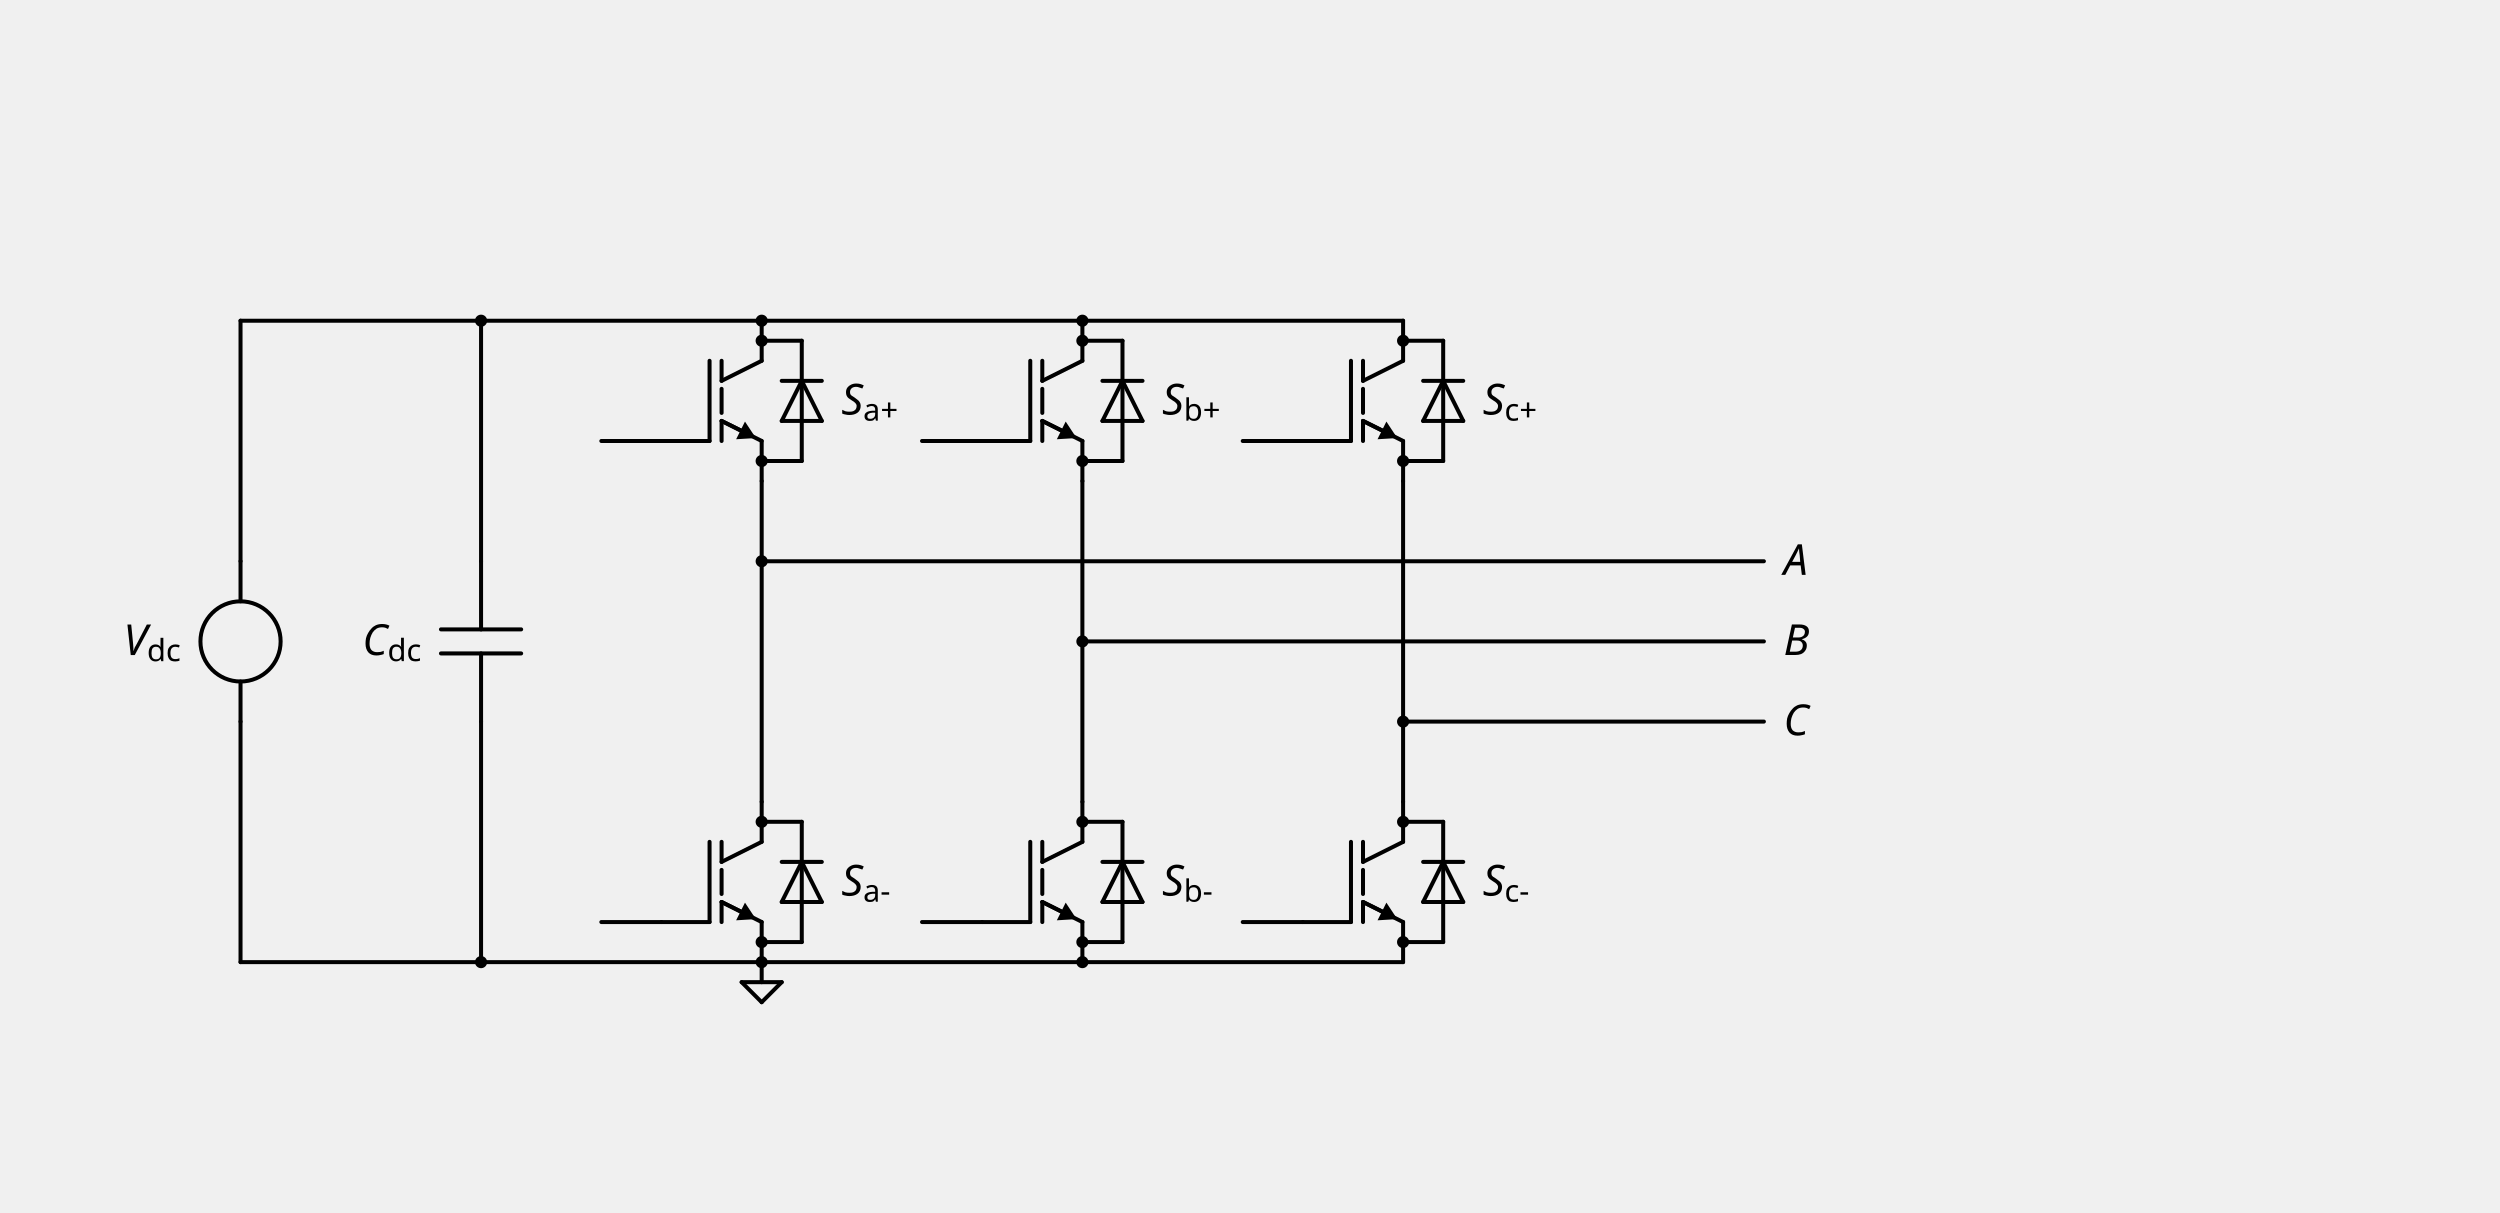
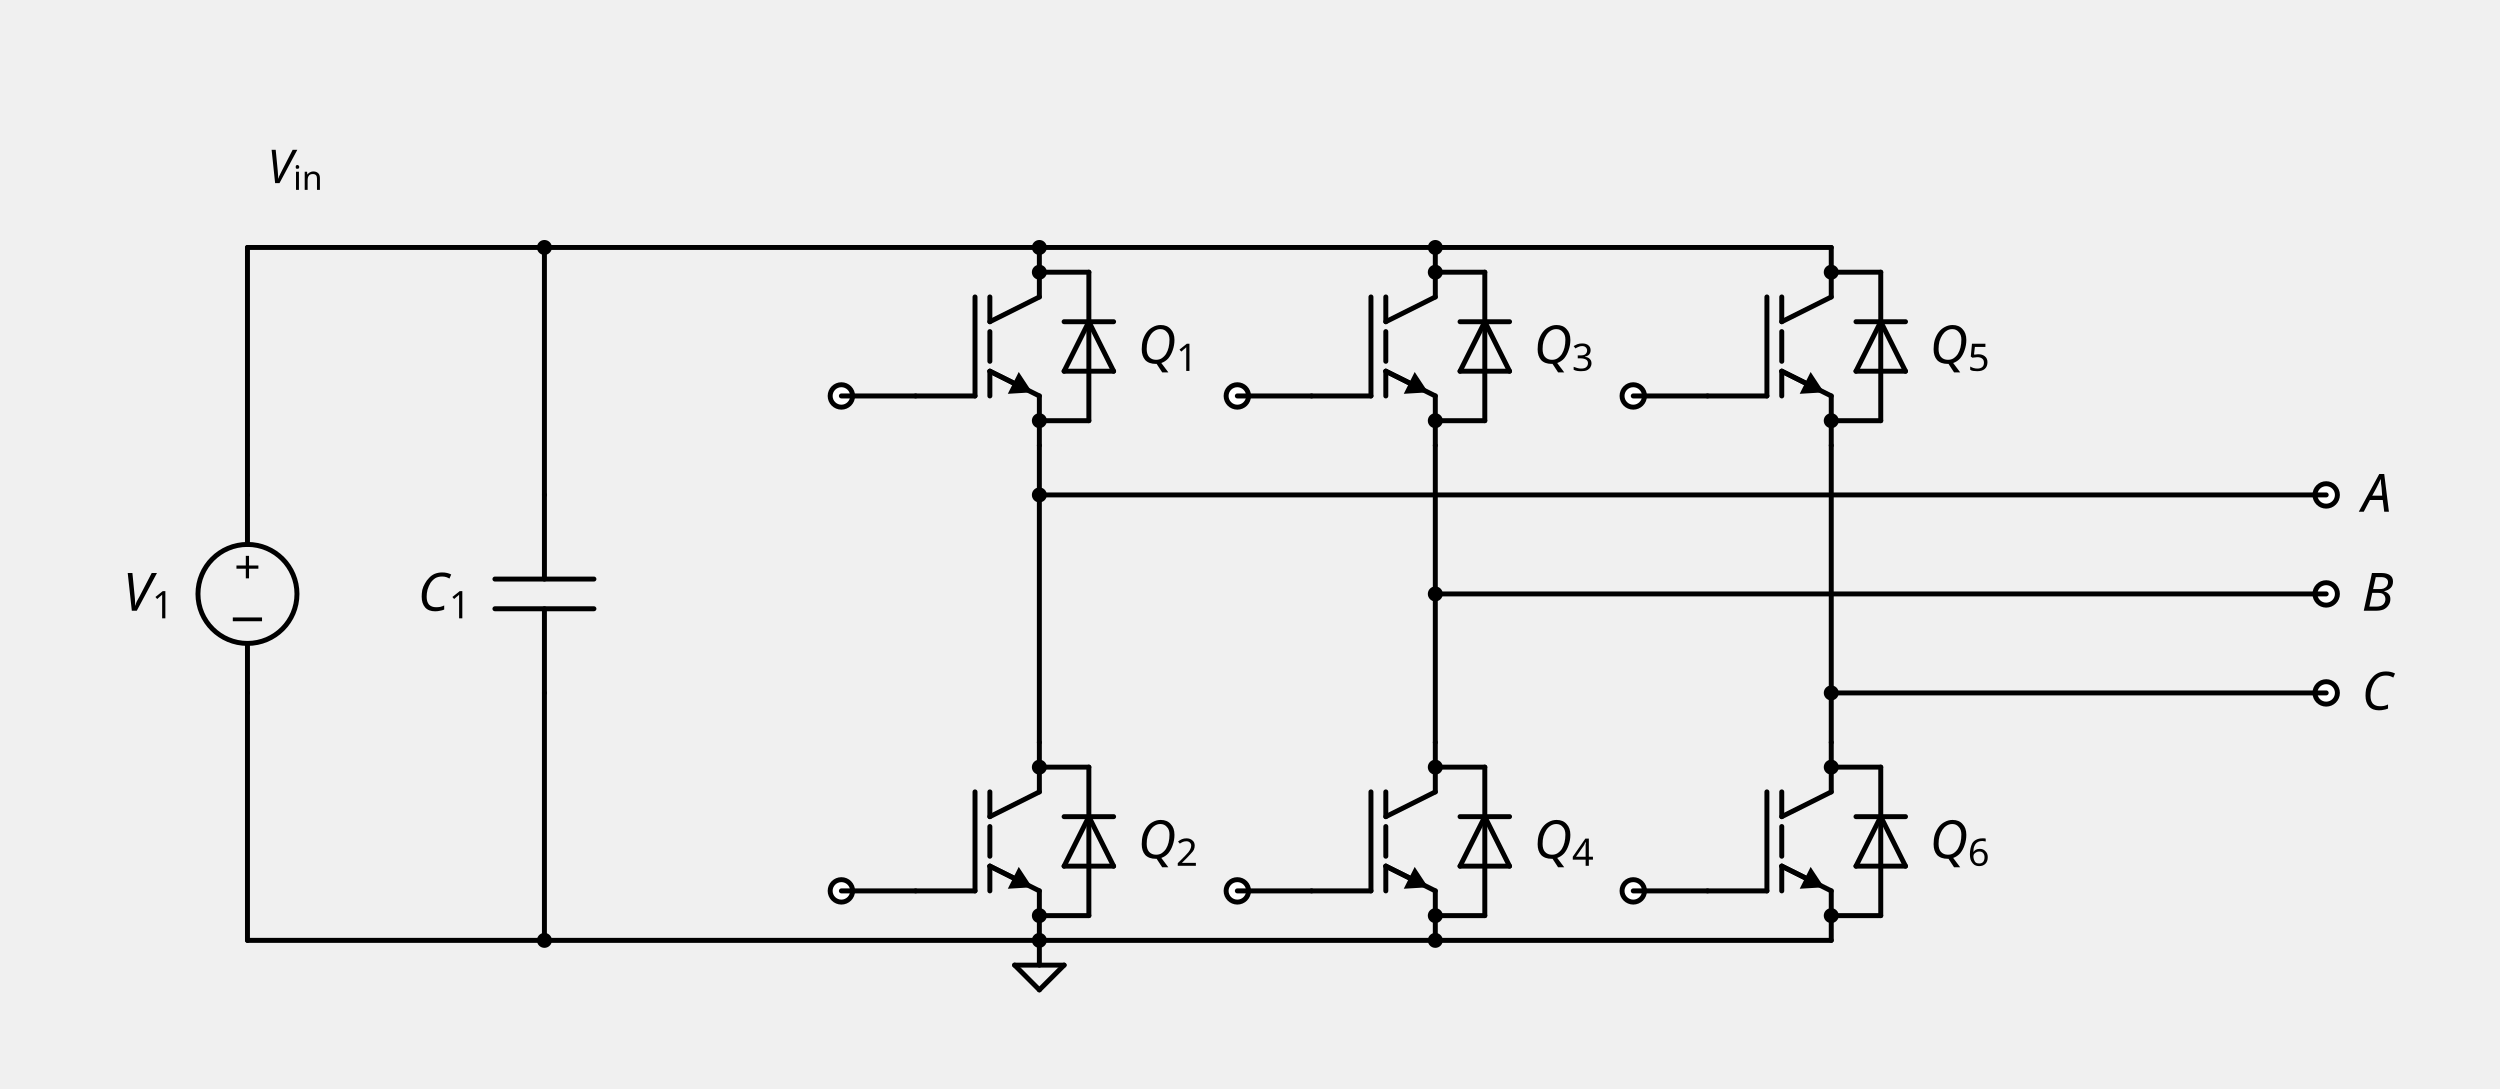
- <svg xmlns="http://www.w3.org/2000/svg" xmlns:xlink="http://www.w3.org/1999/xlink" width="165mm" height="80mm" viewBox="0 0 165 80" version="1.1">
+ <svg xmlns="http://www.w3.org/2000/svg" xmlns:xlink="http://www.w3.org/1999/xlink" width="133.646mm" height="58.208mm" viewBox="0 0 133.646 58.208" version="1.1">
  <defs>
    <marker style="overflow:visible" id="TriangleInM-4-9-12" refX="0" refY="0" orient="auto">
      <path transform="scale(-0.4)" style="fill:context-stroke;fill-rule:evenodd;stroke:context-stroke;stroke-width:1pt" d="M 5.77,0 -2.88,5 V -5 Z" id="path5871-95-64-931" />
    </marker>
    <g id="sym-vsource" transform="translate(-60.854,-78.7185)">
      <path style="fill:none;stroke:#000000;stroke-width:0.265px;stroke-linecap:round;stroke-linejoin:miter;stroke-opacity:1" d="m 60.854,81.365 v 2.646" id="path6382-6" />
      <circle style="opacity:1;fill:none;fill-opacity:1;stroke:#000000;stroke-width:0.265;stroke-linecap:round;stroke-linejoin:round;stroke-miterlimit:4;stroke-dasharray:none;stroke-dashoffset:0;stroke-opacity:1;paint-order:normal" id="path6384-7" cx="60.854" cy="78.719" r="2.646" />
      <path style="fill:none;stroke:#000000;stroke-width:0.265px;stroke-linecap:round;stroke-linejoin:miter;stroke-opacity:1" d="m 60.854,73.427 v 2.646" id="path6382-6-5" />
    </g>
    <g id="sym-cap" transform="translate(-30.427,18.5205)">
      <path style="fill:none;stroke:#000000;stroke-width:0.265px;stroke-linecap:round;stroke-linejoin:miter;stroke-opacity:1" d="m 30.427,-23.812 v 4.498" id="path5835" />
      <path style="fill:none;stroke:#000000;stroke-width:0.265px;stroke-linecap:round;stroke-linejoin:miter;stroke-opacity:1" d="m 30.427,-17.727 v 4.498" id="path5839" />
      <path style="fill:none;stroke:#000000;stroke-width:0.265px;stroke-linecap:round;stroke-linejoin:miter;stroke-opacity:1" d="m 27.781,-19.315 h 5.292" id="path5841" />
      <path style="fill:none;stroke:#000000;stroke-width:0.265px;stroke-linecap:round;stroke-linejoin:miter;stroke-opacity:1" d="m 27.781,-17.727 h 5.292" id="path5843" />
    </g>
    <g id="sym-igbt" transform="translate(-31.75,-148.1665)">
      <path style="fill:none;stroke:#000000;stroke-width:0.265px;stroke-linecap:round;stroke-linejoin:round;stroke-opacity:1" d="m 34.396,146.844 1.323,2.646" id="path12422-7" />
      <path style="fill:none;stroke:#000000;stroke-width:0.265px;stroke-linecap:round;stroke-linejoin:round;stroke-opacity:1" d="m 33.073,149.49 1.323,-2.646" id="path12424-8" />
      <path style="fill:none;stroke:#000000;stroke-width:0.265px;stroke-linecap:round;stroke-linejoin:round;stroke-opacity:1" d="M 35.719,149.49 H 33.073" id="path12426-4" />
      <path style="fill:none;stroke:#000000;stroke-width:0.265px;stroke-linecap:round;stroke-linejoin:round;stroke-opacity:1" d="m 33.073,146.844 h 2.646" id="path12428-5" />
      <path style="fill:none;stroke:#000000;stroke-width:0.265px;stroke-linecap:round;stroke-linejoin:round;stroke-opacity:1" d="m 31.75,152.135 h 2.646" id="path12430-0" />
      <path style="fill:none;stroke:#000000;stroke-width:0.265px;stroke-linecap:round;stroke-linejoin:round;stroke-opacity:1" d="M 34.396,144.198 H 31.75" id="path12432-3" />
      <path style="fill:none;stroke:#000000;stroke-width:0.265px;stroke-linecap:round;stroke-linejoin:round;stroke-opacity:1" d="m 31.75,142.875 v 2.646" id="path12434-6" />
      <path style="fill:none;stroke:#000000;stroke-width:0.265px;stroke-linecap:round;stroke-linejoin:round;stroke-opacity:1" d="m 31.75,153.458 v -2.646" id="path12436-1" />
      <path style="fill:none;stroke:#000000;stroke-width:0.265px;stroke-linecap:round;stroke-linejoin:round;stroke-opacity:1" d="m 29.104,149.49 -1e-6,1.323" id="path12438-0" />
      <path style="fill:none;stroke:#000000;stroke-width:0.265px;stroke-linecap:round;stroke-linejoin:round;stroke-opacity:1" d="m 29.104,145.521 -1e-6,1.323" id="path12438-0-7" />
      <path style="fill:none;stroke:#000000;stroke-width:0.265px;stroke-linecap:round;stroke-linejoin:round;stroke-opacity:1" d="m 29.104,147.373 v 1.587" id="path12438-0-6" />
      <path style="fill:none;stroke:#000000;stroke-width:0.265px;stroke-linecap:round;stroke-linejoin:round;stroke-opacity:1" d="m 29.104,146.844 2.646,-1.323" id="path12440-6" />
      <path style="fill:none;stroke:#000000;stroke-width:0.265px;stroke-linecap:round;stroke-linejoin:round;stroke-opacity:1" d="m 34.396,152.135 v -7.938" id="path12442-3" />
      <path style="fill:none;stroke:#000000;stroke-width:0.265px;stroke-linecap:round;stroke-linejoin:round;stroke-opacity:1" d="m 28.31,145.521 c 0,0.265 0,5.292 0,5.292" id="path12444-2" />
      <path style="fill:none;stroke:#000000;stroke-width:0.265px;stroke-linecap:round;stroke-linejoin:round;stroke-opacity:1" d="m 25.135,150.813 h 3.175" id="path12446-0" />
      <path style="fill:none;stroke:#000000;stroke-width:0.265;stroke-linecap:round;stroke-linejoin:round;stroke-miterlimit:4;stroke-dasharray:none;stroke-opacity:1;marker-start:url(#TriangleInM-4-9-12)" d="m 30.692,150.283 -1.587,-0.794" id="path12448-6" />
      <path style="fill:none;stroke:#000000;stroke-width:0.265px;stroke-linecap:round;stroke-linejoin:miter;stroke-opacity:1" d="M 31.75,150.813 29.104,149.49" id="path12450-1" />
      <ellipse ry="0.399" rx="0.401" cy="152.135" cx="31.75" id="ellipse12452-5" style="fill:#000000;fill-opacity:1;stroke:none;stroke-width:0.256;stroke-linecap:round;stroke-linejoin:round;stroke-miterlimit:4;stroke-dasharray:none;stroke-dashoffset:0;stroke-opacity:1;paint-order:normal" />
      <ellipse ry="0.399" rx="0.401" cy="144.198" cx="31.75" id="ellipse12454-5" style="fill:#000000;fill-opacity:1;stroke:none;stroke-width:0.256;stroke-linecap:round;stroke-linejoin:round;stroke-miterlimit:4;stroke-dasharray:none;stroke-dashoffset:0;stroke-opacity:1;paint-order:normal" />
    </g>
    <g id="sym-gnd" transform="translate(-31.884,-96.578)">
      <path style="fill:none;stroke:#000000;stroke-width:0.265;stroke-linecap:round;stroke-linejoin:round;stroke-miterlimit:4;stroke-dasharray:none;stroke-opacity:1" d="m 31.884,97.901 v -1.323" id="path6312" />
      <path style="fill:none;stroke:#000000;stroke-width:0.265px;stroke-linecap:round;stroke-linejoin:miter;stroke-opacity:1" d="m 30.561,97.901 h 2.646" id="path6314" />
      <path style="fill:none;stroke:#000000;stroke-width:0.265px;stroke-linecap:round;stroke-linejoin:miter;stroke-opacity:1" d="m 31.884,99.224 1.323,-1.323" id="path6316" />
      <path style="fill:none;stroke:#000000;stroke-width:0.265px;stroke-linecap:round;stroke-linejoin:miter;stroke-opacity:1" d="m 30.561,97.901 1.323,1.323" id="path6318" />
    </g>
  </defs>
  <g id="schematic">
-     <use xlink:href="#sym-vsource" transform="translate(15.875,42.33333)" />
-     <use xlink:href="#sym-cap" transform="translate(31.75,42.33333)" />
-     <use xlink:href="#sym-igbt" transform="translate(50.27083,26.45833)" />
-     <use xlink:href="#sym-igbt" transform="translate(50.27083,58.20833)" />
-     <use xlink:href="#sym-gnd" transform="translate(50.27083,63.5)" />
-     <use xlink:href="#sym-igbt" transform="translate(71.4375,26.45833)" />
-     <use xlink:href="#sym-igbt" transform="translate(71.4375,58.20833)" />
-     <use xlink:href="#sym-igbt" transform="translate(92.60417,26.45833)" />
-     <use xlink:href="#sym-igbt" transform="translate(92.60417,58.20833)" />
-     <path d="M 15.875,21.167 L 92.604,21.167" style="fill:none;stroke:#000000;stroke-width:0.265;stroke-linecap:round;stroke-linejoin:miter" />
-     <path d="M 15.875,37.042 L 15.875,21.167" style="fill:none;stroke:#000000;stroke-width:0.265;stroke-linecap:round;stroke-linejoin:miter" />
-     <path d="M 31.75,37.042 L 31.75,21.167" style="fill:none;stroke:#000000;stroke-width:0.265;stroke-linecap:round;stroke-linejoin:miter" />
-     <circle cx="31.75" cy="21.167" r="0.4" style="fill:#000000;stroke:none" />
-     <circle cx="50.271" cy="21.167" r="0.4" style="fill:#000000;stroke:none" />
-     <circle cx="71.438" cy="21.167" r="0.4" style="fill:#000000;stroke:none" />
-     <path d="M 15.875,63.5 L 92.604,63.5" style="fill:none;stroke:#000000;stroke-width:0.265;stroke-linecap:round;stroke-linejoin:miter" />
-     <path d="M 15.875,47.625 L 15.875,63.5" style="fill:none;stroke:#000000;stroke-width:0.265;stroke-linecap:round;stroke-linejoin:miter" />
-     <path d="M 31.75,47.625 L 31.75,63.5" style="fill:none;stroke:#000000;stroke-width:0.265;stroke-linecap:round;stroke-linejoin:miter" />
-     <circle cx="31.75" cy="63.5" r="0.4" style="fill:#000000;stroke:none" />
-     <circle cx="50.271" cy="63.5" r="0.4" style="fill:#000000;stroke:none" />
-     <circle cx="71.438" cy="63.5" r="0.4" style="fill:#000000;stroke:none" />
-     <path d="M 43.656,29.105 L 39.688,29.105" style="fill:none;stroke:#000000;stroke-width:0.265;stroke-linecap:round;stroke-linejoin:miter" />
-     <path d="M 43.656,60.855 L 39.688,60.855" style="fill:none;stroke:#000000;stroke-width:0.265;stroke-linecap:round;stroke-linejoin:miter" />
-     <path d="M 64.823,29.105 L 60.854,29.105" style="fill:none;stroke:#000000;stroke-width:0.265;stroke-linecap:round;stroke-linejoin:miter" />
-     <path d="M 64.823,60.855 L 60.854,60.855" style="fill:none;stroke:#000000;stroke-width:0.265;stroke-linecap:round;stroke-linejoin:miter" />
-     <path d="M 85.989,29.105 L 82.021,29.105" style="fill:none;stroke:#000000;stroke-width:0.265;stroke-linecap:round;stroke-linejoin:miter" />
-     <path d="M 85.989,60.855 L 82.021,60.855" style="fill:none;stroke:#000000;stroke-width:0.265;stroke-linecap:round;stroke-linejoin:miter" />
-     <path d="M 50.271,31.75 L 50.271,52.917" style="fill:none;stroke:#000000;stroke-width:0.265;stroke-linecap:round;stroke-linejoin:miter" />
-     <path d="M 116.417,37.042 L 50.271,37.042" style="fill:none;stroke:#000000;stroke-width:0.265;stroke-linecap:round;stroke-linejoin:miter" />
-     <circle cx="50.271" cy="37.042" r="0.4" style="fill:#000000;stroke:none" />
-     <path d="M 71.437,31.75 L 71.437,52.917" style="fill:none;stroke:#000000;stroke-width:0.265;stroke-linecap:round;stroke-linejoin:miter" />
-     <path d="M 116.417,42.333 L 71.437,42.333" style="fill:none;stroke:#000000;stroke-width:0.265;stroke-linecap:round;stroke-linejoin:miter" />
-     <circle cx="71.438" cy="42.333" r="0.4" style="fill:#000000;stroke:none" />
-     <path d="M 92.604,31.75 L 92.604,52.917" style="fill:none;stroke:#000000;stroke-width:0.265;stroke-linecap:round;stroke-linejoin:miter" />
-     <path d="M 116.417,47.625 L 92.604,47.625" style="fill:none;stroke:#000000;stroke-width:0.265;stroke-linecap:round;stroke-linejoin:miter" />
-     <circle cx="92.604" cy="47.625" r="0.4" style="fill:#000000;stroke:none" />
-     <text x="11.929" y="43.234" text-anchor="end" style="font-style:italic;font-weight:normal;font-size:2.822px;font-family:sans-serif;fill:#000000;stroke:none">
-       <tspan x="11.929" y="43.234">V<tspan style="font-size:2.032px;baseline-shift:sub;font-style:normal">dc</tspan>
+     <use xlink:href="#sym-vsource" transform="translate(13.22917,31.75)" />
+     <text x="13.229" y="31.2" text-anchor="middle" style="font-style:normal;font-weight:normal;font-size:2.5px;font-family:sans-serif;fill:#000000;stroke:none">
+       <tspan x="13.229" y="31.2">+</tspan>
+     </text>
+     <text x="13.229" y="33.9" text-anchor="middle" style="font-style:normal;font-weight:normal;font-size:2.5px;font-family:sans-serif;fill:#000000;stroke:none">
+       <tspan x="13.229" y="33.9">−</tspan>
+     </text>
+     <use xlink:href="#sym-cap" transform="translate(29.10417,31.75)" />
+     <use xlink:href="#sym-igbt" transform="translate(55.5625,18.52083)" />
+     <use xlink:href="#sym-igbt" transform="translate(55.5625,44.97917)" />
+     <circle cx="44.979" cy="21.167" r="0.6" style="fill:#ffffff;stroke:#000000;stroke-width:0.265" />
+     <circle cx="44.979" cy="47.625" r="0.6" style="fill:#ffffff;stroke:#000000;stroke-width:0.265" />
+     <use xlink:href="#sym-gnd" transform="translate(55.5625,50.27083)" />
+     <use xlink:href="#sym-igbt" transform="translate(76.72917,18.52083)" />
+     <use xlink:href="#sym-igbt" transform="translate(76.72917,44.97917)" />
+     <circle cx="66.146" cy="21.167" r="0.6" style="fill:#ffffff;stroke:#000000;stroke-width:0.265" />
+     <circle cx="66.146" cy="47.625" r="0.6" style="fill:#ffffff;stroke:#000000;stroke-width:0.265" />
+     <use xlink:href="#sym-igbt" transform="translate(97.89583,18.52083)" />
+     <use xlink:href="#sym-igbt" transform="translate(97.89583,44.97917)" />
+     <circle cx="87.312" cy="21.167" r="0.6" style="fill:#ffffff;stroke:#000000;stroke-width:0.265" />
+     <circle cx="87.312" cy="47.625" r="0.6" style="fill:#ffffff;stroke:#000000;stroke-width:0.265" />
+     <circle cx="124.354" cy="26.458" r="0.6" style="fill:#ffffff;stroke:#000000;stroke-width:0.265" />
+     <circle cx="124.354" cy="31.75" r="0.6" style="fill:#ffffff;stroke:#000000;stroke-width:0.265" />
+     <circle cx="124.354" cy="37.042" r="0.6" style="fill:#ffffff;stroke:#000000;stroke-width:0.265" />
+     <path d="M 13.229,13.229 L 97.896,13.229" style="fill:none;stroke:#000000;stroke-width:0.265;stroke-linecap:round;stroke-linejoin:miter" />
+     <path d="M 13.229,26.458 L 13.229,13.229" style="fill:none;stroke:#000000;stroke-width:0.265;stroke-linecap:round;stroke-linejoin:miter" />
+     <path d="M 29.104,26.458 L 29.104,13.229" style="fill:none;stroke:#000000;stroke-width:0.265;stroke-linecap:round;stroke-linejoin:miter" />
+     <circle cx="29.104" cy="13.229" r="0.4" style="fill:#000000;stroke:none" />
+     <circle cx="55.562" cy="13.229" r="0.4" style="fill:#000000;stroke:none" />
+     <circle cx="76.729" cy="13.229" r="0.4" style="fill:#000000;stroke:none" />
+     <path d="M 13.229,50.271 L 97.896,50.271" style="fill:none;stroke:#000000;stroke-width:0.265;stroke-linecap:round;stroke-linejoin:miter" />
+     <path d="M 13.229,37.042 L 13.229,50.271" style="fill:none;stroke:#000000;stroke-width:0.265;stroke-linecap:round;stroke-linejoin:miter" />
+     <path d="M 29.104,37.042 L 29.104,50.271" style="fill:none;stroke:#000000;stroke-width:0.265;stroke-linecap:round;stroke-linejoin:miter" />
+     <circle cx="29.104" cy="50.271" r="0.4" style="fill:#000000;stroke:none" />
+     <circle cx="55.562" cy="50.271" r="0.4" style="fill:#000000;stroke:none" />
+     <circle cx="76.729" cy="50.271" r="0.4" style="fill:#000000;stroke:none" />
+     <path d="M 55.562,23.812 L 55.562,39.687" style="fill:none;stroke:#000000;stroke-width:0.265;stroke-linecap:round;stroke-linejoin:miter" />
+     <path d="M 124.354,26.458 L 55.562,26.458" style="fill:none;stroke:#000000;stroke-width:0.265;stroke-linecap:round;stroke-linejoin:miter" />
+     <circle cx="55.562" cy="26.458" r="0.4" style="fill:#000000;stroke:none" />
+     <path d="M 76.729,23.812 L 76.729,39.687" style="fill:none;stroke:#000000;stroke-width:0.265;stroke-linecap:round;stroke-linejoin:miter" />
+     <path d="M 124.354,31.75 L 76.729,31.75" style="fill:none;stroke:#000000;stroke-width:0.265;stroke-linecap:round;stroke-linejoin:miter" />
+     <circle cx="76.729" cy="31.75" r="0.4" style="fill:#000000;stroke:none" />
+     <path d="M 97.896,23.812 L 97.896,39.687" style="fill:none;stroke:#000000;stroke-width:0.265;stroke-linecap:round;stroke-linejoin:miter" />
+     <path d="M 124.354,37.042 L 97.896,37.042" style="fill:none;stroke:#000000;stroke-width:0.265;stroke-linecap:round;stroke-linejoin:miter" />
+     <circle cx="97.896" cy="37.042" r="0.4" style="fill:#000000;stroke:none" />
+     <path d="M 48.947,21.167 L 44.979,21.167" style="fill:none;stroke:#000000;stroke-width:0.265;stroke-linecap:round;stroke-linejoin:miter" />
+     <path d="M 48.947,47.626 L 44.979,47.626" style="fill:none;stroke:#000000;stroke-width:0.265;stroke-linecap:round;stroke-linejoin:miter" />
+     <path d="M 70.114,21.167 L 66.146,21.167" style="fill:none;stroke:#000000;stroke-width:0.265;stroke-linecap:round;stroke-linejoin:miter" />
+     <path d="M 70.114,47.626 L 66.146,47.626" style="fill:none;stroke:#000000;stroke-width:0.265;stroke-linecap:round;stroke-linejoin:miter" />
+     <path d="M 91.281,21.167 L 87.312,21.167" style="fill:none;stroke:#000000;stroke-width:0.265;stroke-linecap:round;stroke-linejoin:miter" />
+     <path d="M 91.281,47.626 L 87.312,47.626" style="fill:none;stroke:#000000;stroke-width:0.265;stroke-linecap:round;stroke-linejoin:miter" />
+     <text x="9.284" y="32.65" text-anchor="end" style="font-style:italic;font-weight:normal;font-size:2.822px;font-family:sans-serif;fill:#000000;stroke:none">
+       <tspan x="9.284" y="32.65">V<tspan style="font-size:2.032px;baseline-shift:sub;font-style:normal">1</tspan>
      </tspan>
    </text>
-     <text x="27.804" y="43.233" text-anchor="end" style="font-style:italic;font-weight:normal;font-size:2.822px;font-family:sans-serif;fill:#000000;stroke:none">
-       <tspan x="27.804" y="43.233">C<tspan style="font-size:2.032px;baseline-shift:sub;font-style:normal">dc</tspan>
+     <text x="25.158" y="32.65" text-anchor="end" style="font-style:italic;font-weight:normal;font-size:2.822px;font-family:sans-serif;fill:#000000;stroke:none">
+       <tspan x="25.158" y="32.65">C<tspan style="font-size:2.032px;baseline-shift:sub;font-style:normal">1</tspan>
      </tspan>
    </text>
-     <text x="55.54" y="27.359" text-anchor="start" style="font-style:italic;font-weight:normal;font-size:2.822px;font-family:sans-serif;fill:#000000;stroke:none">
-       <tspan x="55.54" y="27.359">S<tspan style="font-size:2.032px;baseline-shift:sub;font-style:normal">a+</tspan>
+     <text x="60.831" y="19.421" text-anchor="start" style="font-style:italic;font-weight:normal;font-size:2.822px;font-family:sans-serif;fill:#000000;stroke:none">
+       <tspan x="60.831" y="19.421">Q<tspan style="font-size:2.032px;baseline-shift:sub;font-style:normal">1</tspan>
      </tspan>
    </text>
-     <text x="55.54" y="59.109" text-anchor="start" style="font-style:italic;font-weight:normal;font-size:2.822px;font-family:sans-serif;fill:#000000;stroke:none">
-       <tspan x="55.54" y="59.109">S<tspan style="font-size:2.032px;baseline-shift:sub;font-style:normal">a-</tspan>
+     <text x="60.831" y="45.879" text-anchor="start" style="font-style:italic;font-weight:normal;font-size:2.822px;font-family:sans-serif;fill:#000000;stroke:none">
+       <tspan x="60.831" y="45.879">Q<tspan style="font-size:2.032px;baseline-shift:sub;font-style:normal">2</tspan>
      </tspan>
    </text>
-     <text x="76.706" y="27.359" text-anchor="start" style="font-style:italic;font-weight:normal;font-size:2.822px;font-family:sans-serif;fill:#000000;stroke:none">
-       <tspan x="76.706" y="27.359">S<tspan style="font-size:2.032px;baseline-shift:sub;font-style:normal">b+</tspan>
+     <text x="81.998" y="19.421" text-anchor="start" style="font-style:italic;font-weight:normal;font-size:2.822px;font-family:sans-serif;fill:#000000;stroke:none">
+       <tspan x="81.998" y="19.421">Q<tspan style="font-size:2.032px;baseline-shift:sub;font-style:normal">3</tspan>
      </tspan>
    </text>
-     <text x="76.706" y="59.109" text-anchor="start" style="font-style:italic;font-weight:normal;font-size:2.822px;font-family:sans-serif;fill:#000000;stroke:none">
-       <tspan x="76.706" y="59.109">S<tspan style="font-size:2.032px;baseline-shift:sub;font-style:normal">b-</tspan>
+     <text x="81.998" y="45.879" text-anchor="start" style="font-style:italic;font-weight:normal;font-size:2.822px;font-family:sans-serif;fill:#000000;stroke:none">
+       <tspan x="81.998" y="45.879">Q<tspan style="font-size:2.032px;baseline-shift:sub;font-style:normal">4</tspan>
      </tspan>
    </text>
-     <text x="97.873" y="27.359" text-anchor="start" style="font-style:italic;font-weight:normal;font-size:2.822px;font-family:sans-serif;fill:#000000;stroke:none">
-       <tspan x="97.873" y="27.359">S<tspan style="font-size:2.032px;baseline-shift:sub;font-style:normal">c+</tspan>
+     <text x="103.165" y="19.421" text-anchor="start" style="font-style:italic;font-weight:normal;font-size:2.822px;font-family:sans-serif;fill:#000000;stroke:none">
+       <tspan x="103.165" y="19.421">Q<tspan style="font-size:2.032px;baseline-shift:sub;font-style:normal">5</tspan>
      </tspan>
    </text>
-     <text x="97.873" y="59.109" text-anchor="start" style="font-style:italic;font-weight:normal;font-size:2.822px;font-family:sans-serif;fill:#000000;stroke:none">
-       <tspan x="97.873" y="59.109">S<tspan style="font-size:2.032px;baseline-shift:sub;font-style:normal">c-</tspan>
+     <text x="103.165" y="45.879" text-anchor="start" style="font-style:italic;font-weight:normal;font-size:2.822px;font-family:sans-serif;fill:#000000;stroke:none">
+       <tspan x="103.165" y="45.879">Q<tspan style="font-size:2.032px;baseline-shift:sub;font-style:normal">6</tspan>
      </tspan>
    </text>
-     <text x="117.717" y="37.942" text-anchor="start" style="font-style:italic;font-weight:normal;font-size:2.822px;font-family:sans-serif;fill:#000000;stroke:none">
-       <tspan x="117.717" y="37.942">A</tspan>
+     <text x="126.254" y="27.358" text-anchor="start" style="font-style:italic;font-weight:normal;font-size:2.822px;font-family:sans-serif;fill:#000000;stroke:none">
+       <tspan x="126.254" y="27.358">A</tspan>
    </text>
-     <text x="117.717" y="43.233" text-anchor="start" style="font-style:italic;font-weight:normal;font-size:2.822px;font-family:sans-serif;fill:#000000;stroke:none">
-       <tspan x="117.717" y="43.233">B</tspan>
+     <text x="126.254" y="32.65" text-anchor="start" style="font-style:italic;font-weight:normal;font-size:2.822px;font-family:sans-serif;fill:#000000;stroke:none">
+       <tspan x="126.254" y="32.65">B</tspan>
    </text>
-     <text x="117.717" y="48.525" text-anchor="start" style="font-style:italic;font-weight:normal;font-size:2.822px;font-family:sans-serif;fill:#000000;stroke:none">
-       <tspan x="117.717" y="48.525">C</tspan>
+     <text x="126.254" y="37.942" text-anchor="start" style="font-style:italic;font-weight:normal;font-size:2.822px;font-family:sans-serif;fill:#000000;stroke:none">
+       <tspan x="126.254" y="37.942">C</tspan>
+     </text>
+     <text x="14.287" y="9.79" text-anchor="start" style="font-style:italic;font-weight:normal;font-size:2.5px;font-family:sans-serif;fill:#000000;stroke:none">
+       <tspan x="14.287" y="9.79">V<tspan style="font-size:1.8px;baseline-shift:sub;font-style:normal">in</tspan>
+       </tspan>
    </text>
  </g>
</svg>
